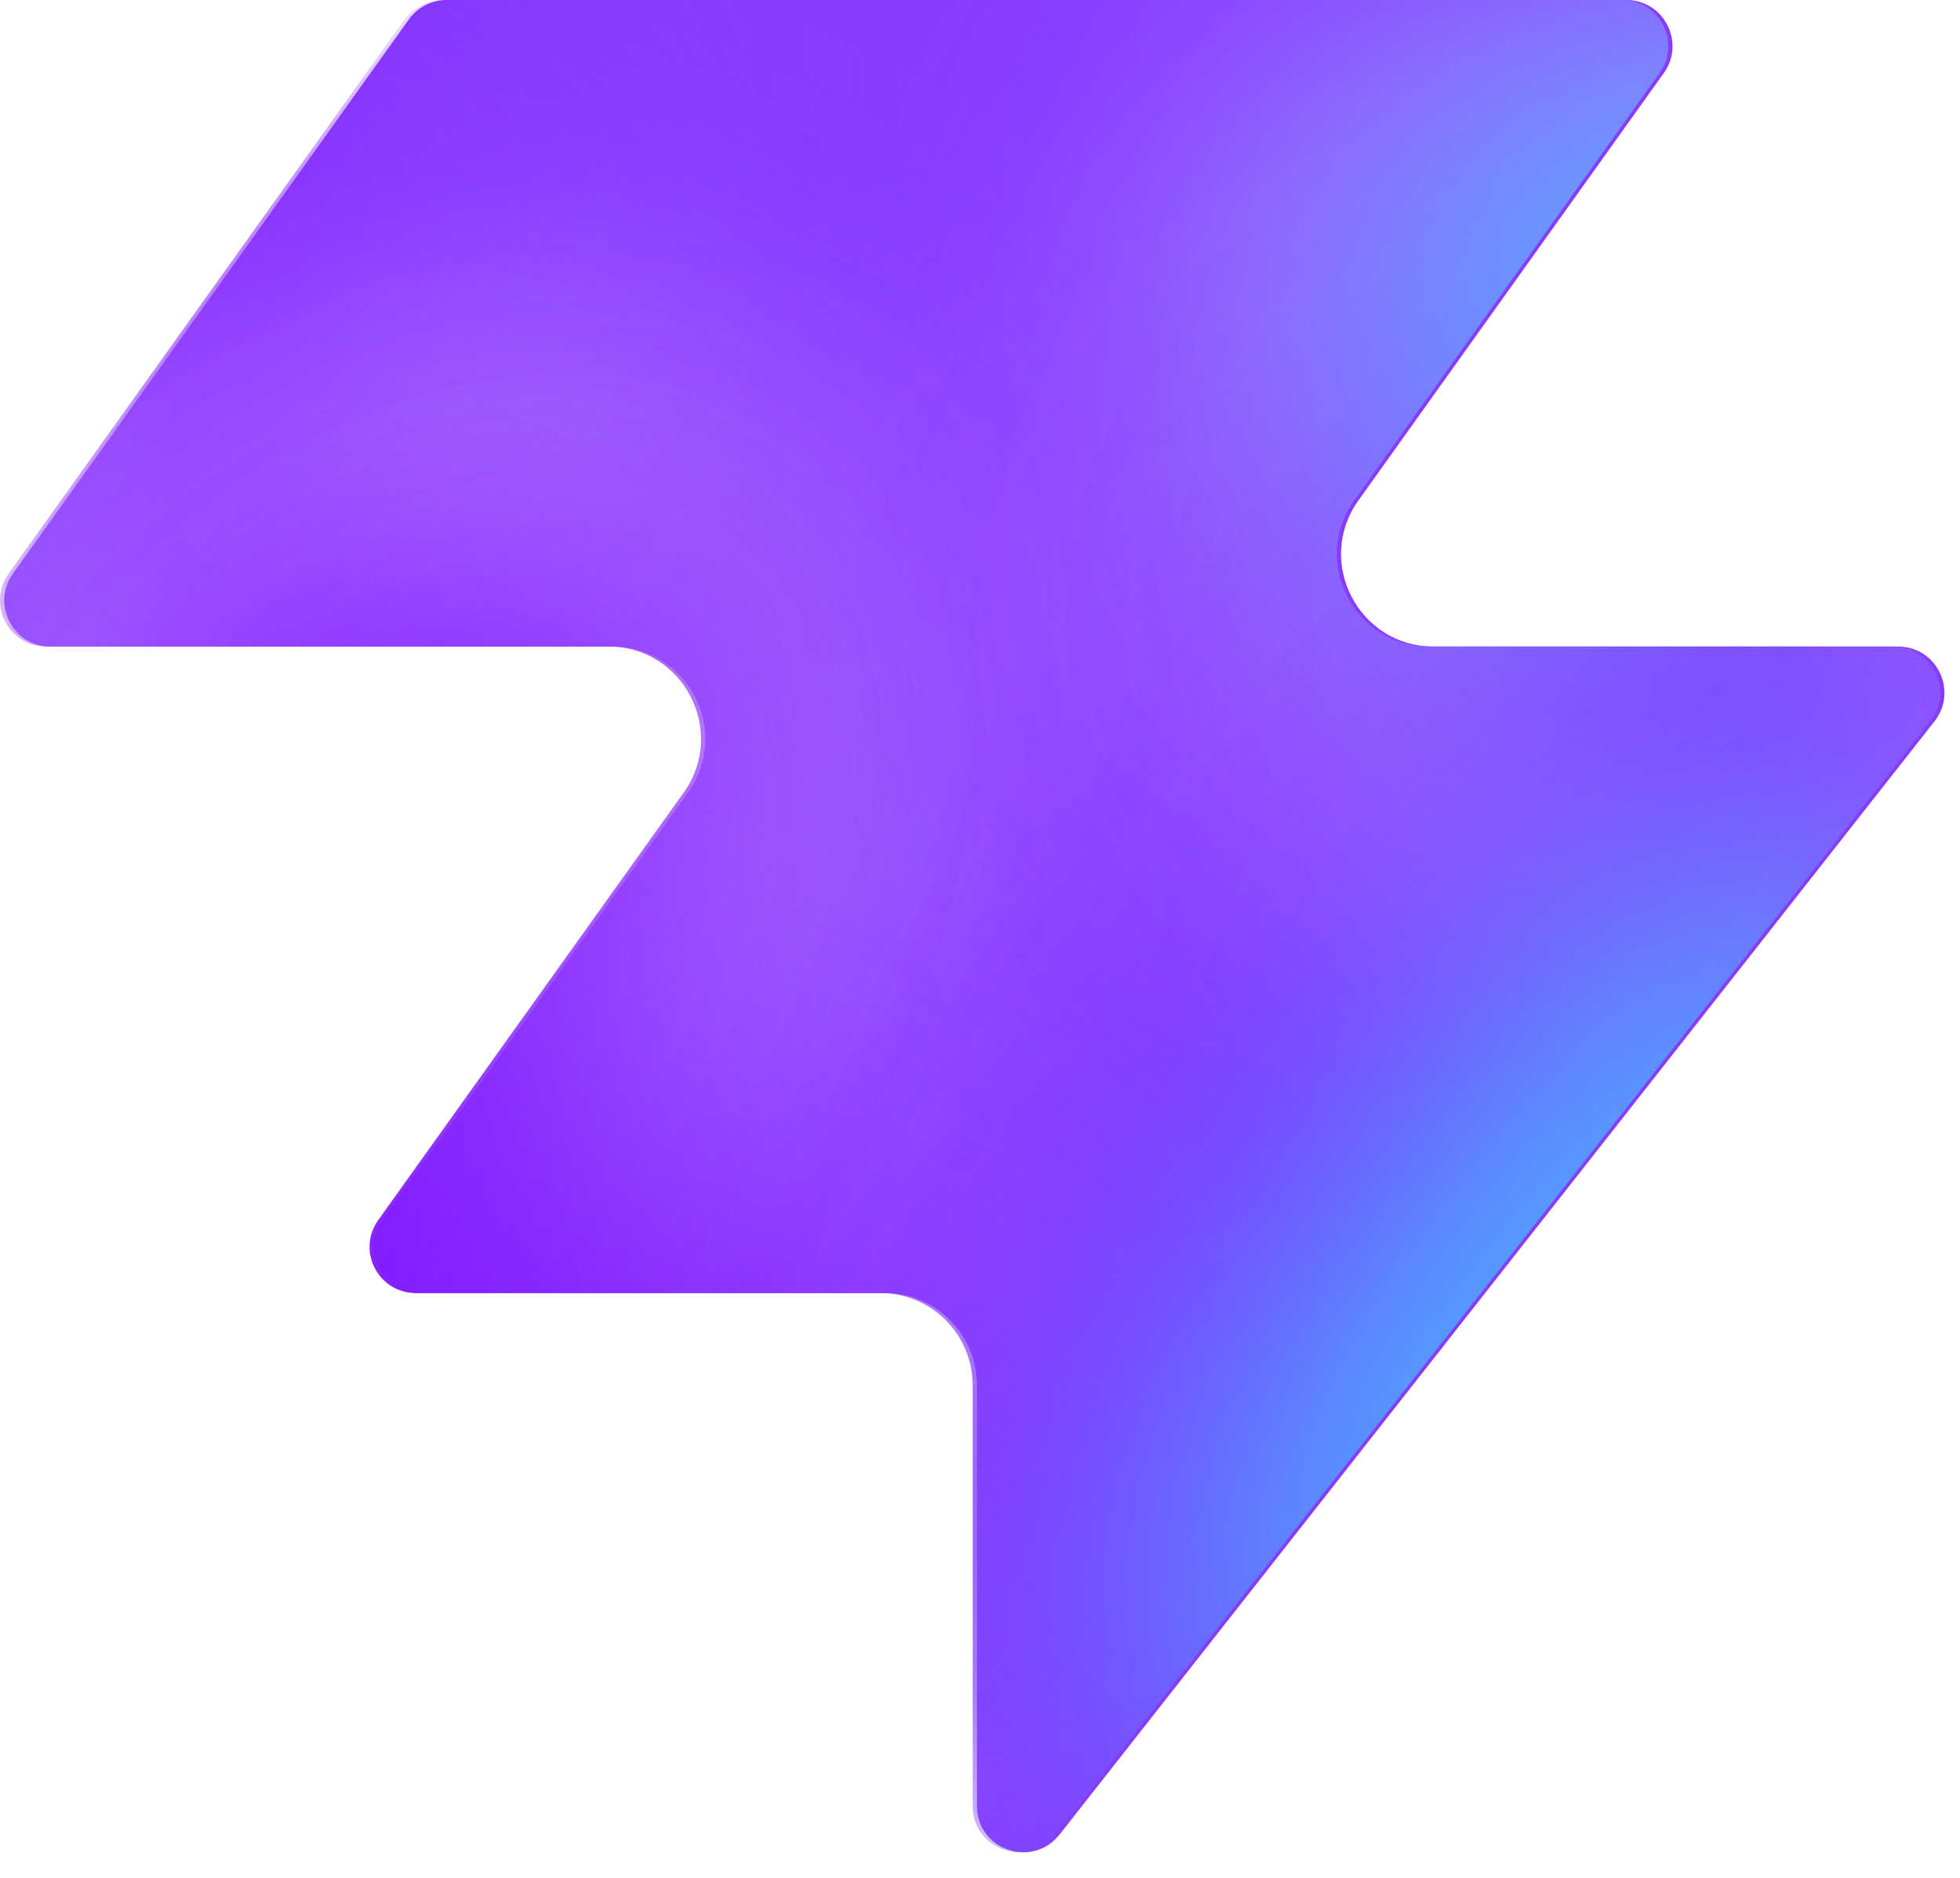
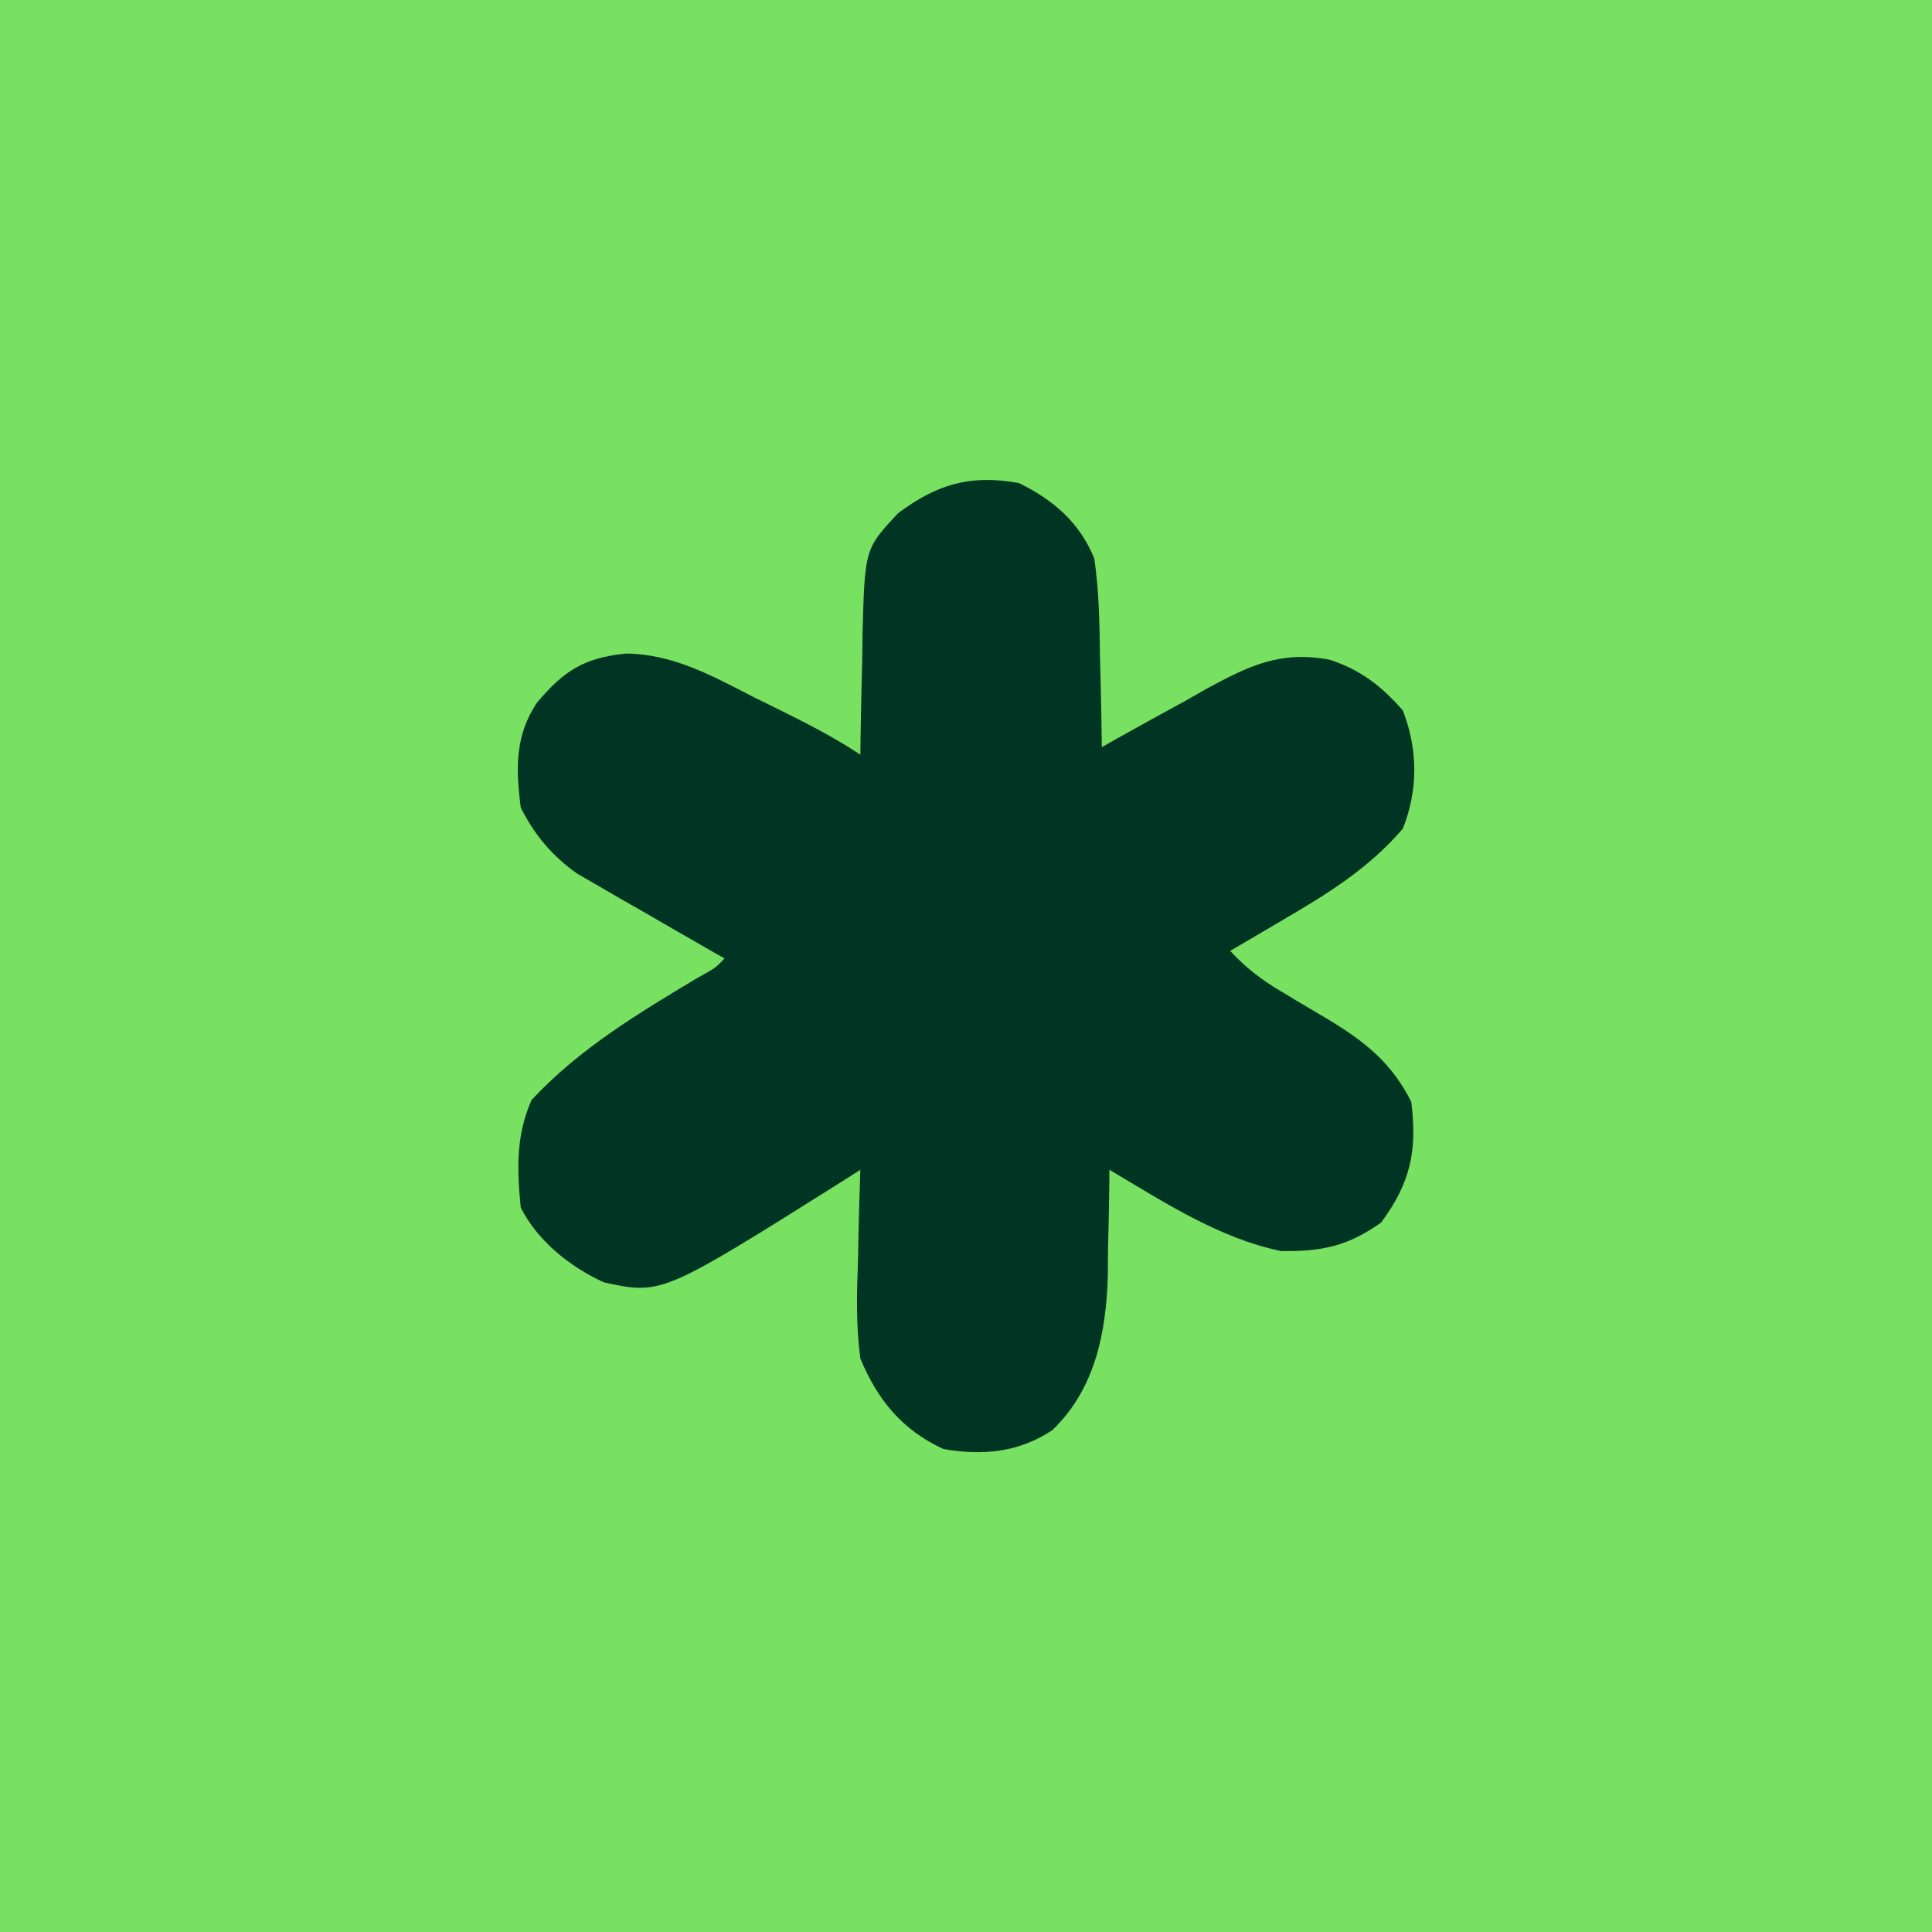
- <svg xmlns="http://www.w3.org/2000/svg" width="48" height="46" fill="none" viewBox="0 0 48 46">
-   <path fill="#863bff" d="M25.946 44.938c-.664.845-2.021.375-2.021-.698V33.937a2.26 2.26 0 0 0-2.262-2.262H10.287c-.92 0-1.456-1.04-.92-1.788l7.48-10.471c1.07-1.497 0-3.578-1.842-3.578H1.237c-.92 0-1.456-1.04-.92-1.788L10.013.474c.214-.297.556-.474.92-.474h28.894c.92 0 1.456 1.04.92 1.788l-7.48 10.471c-1.07 1.498 0 3.579 1.842 3.579h11.377c.943 0 1.473 1.088.89 1.83L25.947 44.94z" style="fill:#863bff;fill:color(display-p3 .525 .23 1);fill-opacity:1" />
-   <mask id="a" width="48" height="46" x="0" y="0" maskUnits="userSpaceOnUse" style="mask-type:alpha">
-     <path fill="#000" d="M25.842 44.938c-.664.844-2.021.375-2.021-.698V33.937a2.26 2.26 0 0 0-2.262-2.262H10.183c-.92 0-1.456-1.04-.92-1.788l7.48-10.471c1.07-1.498 0-3.579-1.842-3.579H1.133c-.92 0-1.456-1.04-.92-1.787L9.91.473c.214-.297.556-.474.92-.474h28.894c.92 0 1.456 1.04.92 1.788l-7.48 10.471c-1.07 1.498 0 3.578 1.842 3.578h11.377c.943 0 1.473 1.088.89 1.832L25.843 44.94z" style="fill:#000;fill-opacity:1" />
-   </mask>
-   <g mask="url(#a)">
-     <g filter="url(#b)">
-       <ellipse cx="5.508" cy="14.704" fill="#ede6ff" rx="5.508" ry="14.704" style="fill:#ede6ff;fill:color(display-p3 .927 .903 1);fill-opacity:1" transform="matrix(.00324 1 1 -.00324 -4.47 31.516)" />
-     </g>
-     <g filter="url(#c)">
-       <ellipse cx="10.399" cy="29.851" fill="#ede6ff" rx="10.399" ry="29.851" style="fill:#ede6ff;fill:color(display-p3 .927 .903 1);fill-opacity:1" transform="matrix(.00324 1 1 -.00324 -39.328 7.883)" />
-     </g>
-     <g filter="url(#d)">
-       <ellipse cx="5.508" cy="30.487" fill="#7e14ff" rx="5.508" ry="30.487" style="fill:#7e14ff;fill:color(display-p3 .492 .077 1);fill-opacity:1" transform="rotate(89.814 -25.913 -14.639)scale(1 -1)" />
-     </g>
-     <g filter="url(#e)">
-       <ellipse cx="5.508" cy="30.599" fill="#7e14ff" rx="5.508" ry="30.599" style="fill:#7e14ff;fill:color(display-p3 .492 .077 1);fill-opacity:1" transform="rotate(89.814 -32.644 -3.334)scale(1 -1)" />
-     </g>
-     <g filter="url(#f)">
-       <ellipse cx="5.508" cy="30.599" fill="#7e14ff" rx="5.508" ry="30.599" style="fill:#7e14ff;fill:color(display-p3 .492 .077 1);fill-opacity:1" transform="matrix(.00324 1 1 -.00324 -34.34 30.47)" />
-     </g>
-     <g filter="url(#g)">
-       <ellipse cx="14.072" cy="22.078" fill="#ede6ff" rx="14.072" ry="22.078" style="fill:#ede6ff;fill:color(display-p3 .927 .903 1);fill-opacity:1" transform="rotate(93.35 24.506 48.493)scale(-1 1)" />
-     </g>
-     <g filter="url(#h)">
-       <ellipse cx="3.47" cy="21.501" fill="#7e14ff" rx="3.47" ry="21.501" style="fill:#7e14ff;fill:color(display-p3 .492 .077 1);fill-opacity:1" transform="rotate(89.009 28.708 47.59)scale(-1 1)" />
-     </g>
-     <g filter="url(#i)">
-       <ellipse cx="3.47" cy="21.501" fill="#7e14ff" rx="3.47" ry="21.501" style="fill:#7e14ff;fill:color(display-p3 .492 .077 1);fill-opacity:1" transform="rotate(89.009 28.708 47.59)scale(-1 1)" />
-     </g>
-     <g filter="url(#j)">
-       <ellipse cx=".387" cy="8.972" fill="#7e14ff" rx="4.407" ry="29.108" style="fill:#7e14ff;fill:color(display-p3 .492 .077 1);fill-opacity:1" transform="rotate(39.51 .387 8.972)" />
-     </g>
-     <g filter="url(#k)">
-       <ellipse cx="47.523" cy="-6.092" fill="#7e14ff" rx="4.407" ry="29.108" style="fill:#7e14ff;fill:color(display-p3 .492 .077 1);fill-opacity:1" transform="rotate(37.892 47.523 -6.092)" />
-     </g>
-     <g filter="url(#l)">
-       <ellipse cx="41.412" cy="6.333" fill="#47bfff" rx="5.971" ry="9.665" style="fill:#47bfff;fill:color(display-p3 .28 .748 1);fill-opacity:1" transform="rotate(37.892 41.412 6.333)" />
-     </g>
-     <g filter="url(#m)">
-       <ellipse cx="-1.879" cy="38.332" fill="#7e14ff" rx="4.407" ry="29.108" style="fill:#7e14ff;fill:color(display-p3 .492 .077 1);fill-opacity:1" transform="rotate(37.892 -1.88 38.332)" />
-     </g>
-     <g filter="url(#n)">
-       <ellipse cx="-1.879" cy="38.332" fill="#7e14ff" rx="4.407" ry="29.108" style="fill:#7e14ff;fill:color(display-p3 .492 .077 1);fill-opacity:1" transform="rotate(37.892 -1.88 38.332)" />
-     </g>
-     <g filter="url(#o)">
-       <ellipse cx="35.651" cy="29.907" fill="#7e14ff" rx="4.407" ry="29.108" style="fill:#7e14ff;fill:color(display-p3 .492 .077 1);fill-opacity:1" transform="rotate(37.892 35.651 29.907)" />
-     </g>
-     <g filter="url(#p)">
-       <ellipse cx="38.418" cy="32.4" fill="#47bfff" rx="5.971" ry="15.297" style="fill:#47bfff;fill:color(display-p3 .28 .748 1);fill-opacity:1" transform="rotate(37.892 38.418 32.4)" />
-     </g>
-   </g>
-   <defs>
-     <filter id="b" width="60.045" height="41.654" x="-19.77" y="16.149" color-interpolation-filters="sRGB" filterUnits="userSpaceOnUse">
-       <feFlood flood-opacity="0" result="BackgroundImageFix" />
-       <feBlend in="SourceGraphic" in2="BackgroundImageFix" result="shape" />
-       <feGaussianBlur result="effect1_foregroundBlur_2002_17158" stdDeviation="7.659" />
-     </filter>
-     <filter id="c" width="90.34" height="51.437" x="-54.613" y="-7.533" color-interpolation-filters="sRGB" filterUnits="userSpaceOnUse">
-       <feFlood flood-opacity="0" result="BackgroundImageFix" />
-       <feBlend in="SourceGraphic" in2="BackgroundImageFix" result="shape" />
-       <feGaussianBlur result="effect1_foregroundBlur_2002_17158" stdDeviation="7.659" />
-     </filter>
-     <filter id="d" width="79.355" height="29.4" x="-49.64" y="2.03" color-interpolation-filters="sRGB" filterUnits="userSpaceOnUse">
-       <feFlood flood-opacity="0" result="BackgroundImageFix" />
-       <feBlend in="SourceGraphic" in2="BackgroundImageFix" result="shape" />
-       <feGaussianBlur result="effect1_foregroundBlur_2002_17158" stdDeviation="4.596" />
-     </filter>
-     <filter id="e" width="79.579" height="29.4" x="-45.045" y="20.029" color-interpolation-filters="sRGB" filterUnits="userSpaceOnUse">
-       <feFlood flood-opacity="0" result="BackgroundImageFix" />
-       <feBlend in="SourceGraphic" in2="BackgroundImageFix" result="shape" />
-       <feGaussianBlur result="effect1_foregroundBlur_2002_17158" stdDeviation="4.596" />
-     </filter>
-     <filter id="f" width="79.579" height="29.4" x="-43.513" y="21.178" color-interpolation-filters="sRGB" filterUnits="userSpaceOnUse">
-       <feFlood flood-opacity="0" result="BackgroundImageFix" />
-       <feBlend in="SourceGraphic" in2="BackgroundImageFix" result="shape" />
-       <feGaussianBlur result="effect1_foregroundBlur_2002_17158" stdDeviation="4.596" />
-     </filter>
-     <filter id="g" width="74.749" height="58.852" x="15.756" y="-17.901" color-interpolation-filters="sRGB" filterUnits="userSpaceOnUse">
-       <feFlood flood-opacity="0" result="BackgroundImageFix" />
-       <feBlend in="SourceGraphic" in2="BackgroundImageFix" result="shape" />
-       <feGaussianBlur result="effect1_foregroundBlur_2002_17158" stdDeviation="7.659" />
-     </filter>
-     <filter id="h" width="61.377" height="25.362" x="23.548" y="2.284" color-interpolation-filters="sRGB" filterUnits="userSpaceOnUse">
-       <feFlood flood-opacity="0" result="BackgroundImageFix" />
-       <feBlend in="SourceGraphic" in2="BackgroundImageFix" result="shape" />
-       <feGaussianBlur result="effect1_foregroundBlur_2002_17158" stdDeviation="4.596" />
-     </filter>
-     <filter id="i" width="61.377" height="25.362" x="23.548" y="2.284" color-interpolation-filters="sRGB" filterUnits="userSpaceOnUse">
-       <feFlood flood-opacity="0" result="BackgroundImageFix" />
-       <feBlend in="SourceGraphic" in2="BackgroundImageFix" result="shape" />
-       <feGaussianBlur result="effect1_foregroundBlur_2002_17158" stdDeviation="4.596" />
-     </filter>
-     <filter id="j" width="56.045" height="63.649" x="-27.636" y="-22.853" color-interpolation-filters="sRGB" filterUnits="userSpaceOnUse">
-       <feFlood flood-opacity="0" result="BackgroundImageFix" />
-       <feBlend in="SourceGraphic" in2="BackgroundImageFix" result="shape" />
-       <feGaussianBlur result="effect1_foregroundBlur_2002_17158" stdDeviation="4.596" />
-     </filter>
-     <filter id="k" width="54.814" height="64.646" x="20.116" y="-38.415" color-interpolation-filters="sRGB" filterUnits="userSpaceOnUse">
-       <feFlood flood-opacity="0" result="BackgroundImageFix" />
-       <feBlend in="SourceGraphic" in2="BackgroundImageFix" result="shape" />
-       <feGaussianBlur result="effect1_foregroundBlur_2002_17158" stdDeviation="4.596" />
-     </filter>
-     <filter id="l" width="33.541" height="35.313" x="24.641" y="-11.323" color-interpolation-filters="sRGB" filterUnits="userSpaceOnUse">
-       <feFlood flood-opacity="0" result="BackgroundImageFix" />
-       <feBlend in="SourceGraphic" in2="BackgroundImageFix" result="shape" />
-       <feGaussianBlur result="effect1_foregroundBlur_2002_17158" stdDeviation="4.596" />
-     </filter>
-     <filter id="m" width="54.814" height="64.646" x="-29.286" y="6.009" color-interpolation-filters="sRGB" filterUnits="userSpaceOnUse">
-       <feFlood flood-opacity="0" result="BackgroundImageFix" />
-       <feBlend in="SourceGraphic" in2="BackgroundImageFix" result="shape" />
-       <feGaussianBlur result="effect1_foregroundBlur_2002_17158" stdDeviation="4.596" />
-     </filter>
-     <filter id="n" width="54.814" height="64.646" x="-29.286" y="6.009" color-interpolation-filters="sRGB" filterUnits="userSpaceOnUse">
-       <feFlood flood-opacity="0" result="BackgroundImageFix" />
-       <feBlend in="SourceGraphic" in2="BackgroundImageFix" result="shape" />
-       <feGaussianBlur result="effect1_foregroundBlur_2002_17158" stdDeviation="4.596" />
-     </filter>
-     <filter id="o" width="54.814" height="64.646" x="8.244" y="-2.416" color-interpolation-filters="sRGB" filterUnits="userSpaceOnUse">
-       <feFlood flood-opacity="0" result="BackgroundImageFix" />
-       <feBlend in="SourceGraphic" in2="BackgroundImageFix" result="shape" />
-       <feGaussianBlur result="effect1_foregroundBlur_2002_17158" stdDeviation="4.596" />
-     </filter>
-     <filter id="p" width="39.409" height="43.623" x="18.713" y="10.588" color-interpolation-filters="sRGB" filterUnits="userSpaceOnUse">
-       <feFlood flood-opacity="0" result="BackgroundImageFix" />
-       <feBlend in="SourceGraphic" in2="BackgroundImageFix" result="shape" />
-       <feGaussianBlur result="effect1_foregroundBlur_2002_17158" stdDeviation="4.596" />
-     </filter>
-   </defs>
+ <svg xmlns="http://www.w3.org/2000/svg" version="1.1" width="256" height="256">
+   <path d="M0 0 C84.48 0 168.96 0 256 0 C256 84.48 256 168.96 256 256 C171.52 256 87.04 256 0 256 C0 171.52 0 87.04 0 0 Z " fill="#78E161" transform="translate(0,0)" />
+   <path d="M0 0 C4.596 2.255 8.039 5.218 10 10 C10.626 14.287 10.696 18.547 10.75 22.875 C10.78 24.04 10.809 25.206 10.84 26.406 C10.91 29.271 10.963 32.135 11 35 C11.65 34.631 12.299 34.262 12.969 33.883 C15.945 32.21 18.941 30.574 21.938 28.938 C22.959 28.357 23.981 27.776 25.033 27.178 C30.656 24.142 34.719 22.226 41.126 23.402 C45.278 24.727 48.029 26.899 50.875 30.125 C52.89 35.273 52.931 40.671 50.875 45.812 C46.434 50.993 40.958 54.415 35.125 57.812 C34.437 58.219 33.748 58.626 33.039 59.045 C31.362 60.035 29.681 61.018 28 62 C30.055 64.191 32.069 65.779 34.652 67.305 C35.347 67.724 36.041 68.143 36.756 68.574 C38.204 69.438 39.654 70.297 41.107 71.152 C45.893 74.053 49.434 76.869 52 82 C52.809 88.511 51.901 92.729 48 98 C43.547 101.151 40.143 101.844 34.758 101.77 C26.519 100.082 19.179 95.242 12 91 C11.996 91.644 11.992 92.289 11.988 92.953 C11.954 95.928 11.884 98.901 11.812 101.875 C11.804 103.395 11.804 103.395 11.795 104.945 C11.576 112.552 10.148 119.997 4.444 125.502 C-0.042 128.476 -4.832 128.907 -10 128 C-15.468 125.476 -18.726 121.495 -21 116 C-21.585 111.643 -21.476 107.386 -21.312 103 C-21.279 101.266 -21.279 101.266 -21.244 99.496 C-21.186 96.663 -21.104 93.832 -21 91 C-22.164 91.744 -22.164 91.744 -23.352 92.504 C-47.313 107.573 -47.313 107.573 -54.961 105.926 C-59.426 103.899 -63.785 100.43 -66 96 C-66.505 90.93 -66.642 86.45 -64.562 81.75 C-58.246 74.971 -50.509 70.328 -42.625 65.602 C-40.161 64.24 -40.161 64.24 -39 63 C-39.645 62.632 -40.291 62.265 -40.956 61.886 C-43.893 60.205 -46.822 58.509 -49.75 56.812 C-50.766 56.234 -51.782 55.656 -52.828 55.061 C-53.808 54.49 -54.788 53.92 -55.797 53.332 C-56.698 52.814 -57.598 52.295 -58.526 51.761 C-61.851 49.394 -64.174 46.652 -66 43 C-66.653 37.894 -66.786 33.425 -63.812 29.062 C-60.277 24.887 -57.636 23.168 -52.07 22.598 C-45.726 22.676 -40.669 25.539 -35.125 28.375 C-34.094 28.883 -33.062 29.391 -32 29.914 C-28.198 31.8 -24.534 33.644 -21 36 C-20.991 35.244 -20.981 34.488 -20.972 33.708 C-20.918 30.263 -20.834 26.82 -20.75 23.375 C-20.736 22.185 -20.722 20.995 -20.707 19.77 C-20.399 8.726 -20.399 8.726 -16 4 C-10.83 0.148 -6.427 -1.149 0 0 Z " fill="#003524" transform="translate(135,64)" />
</svg>
